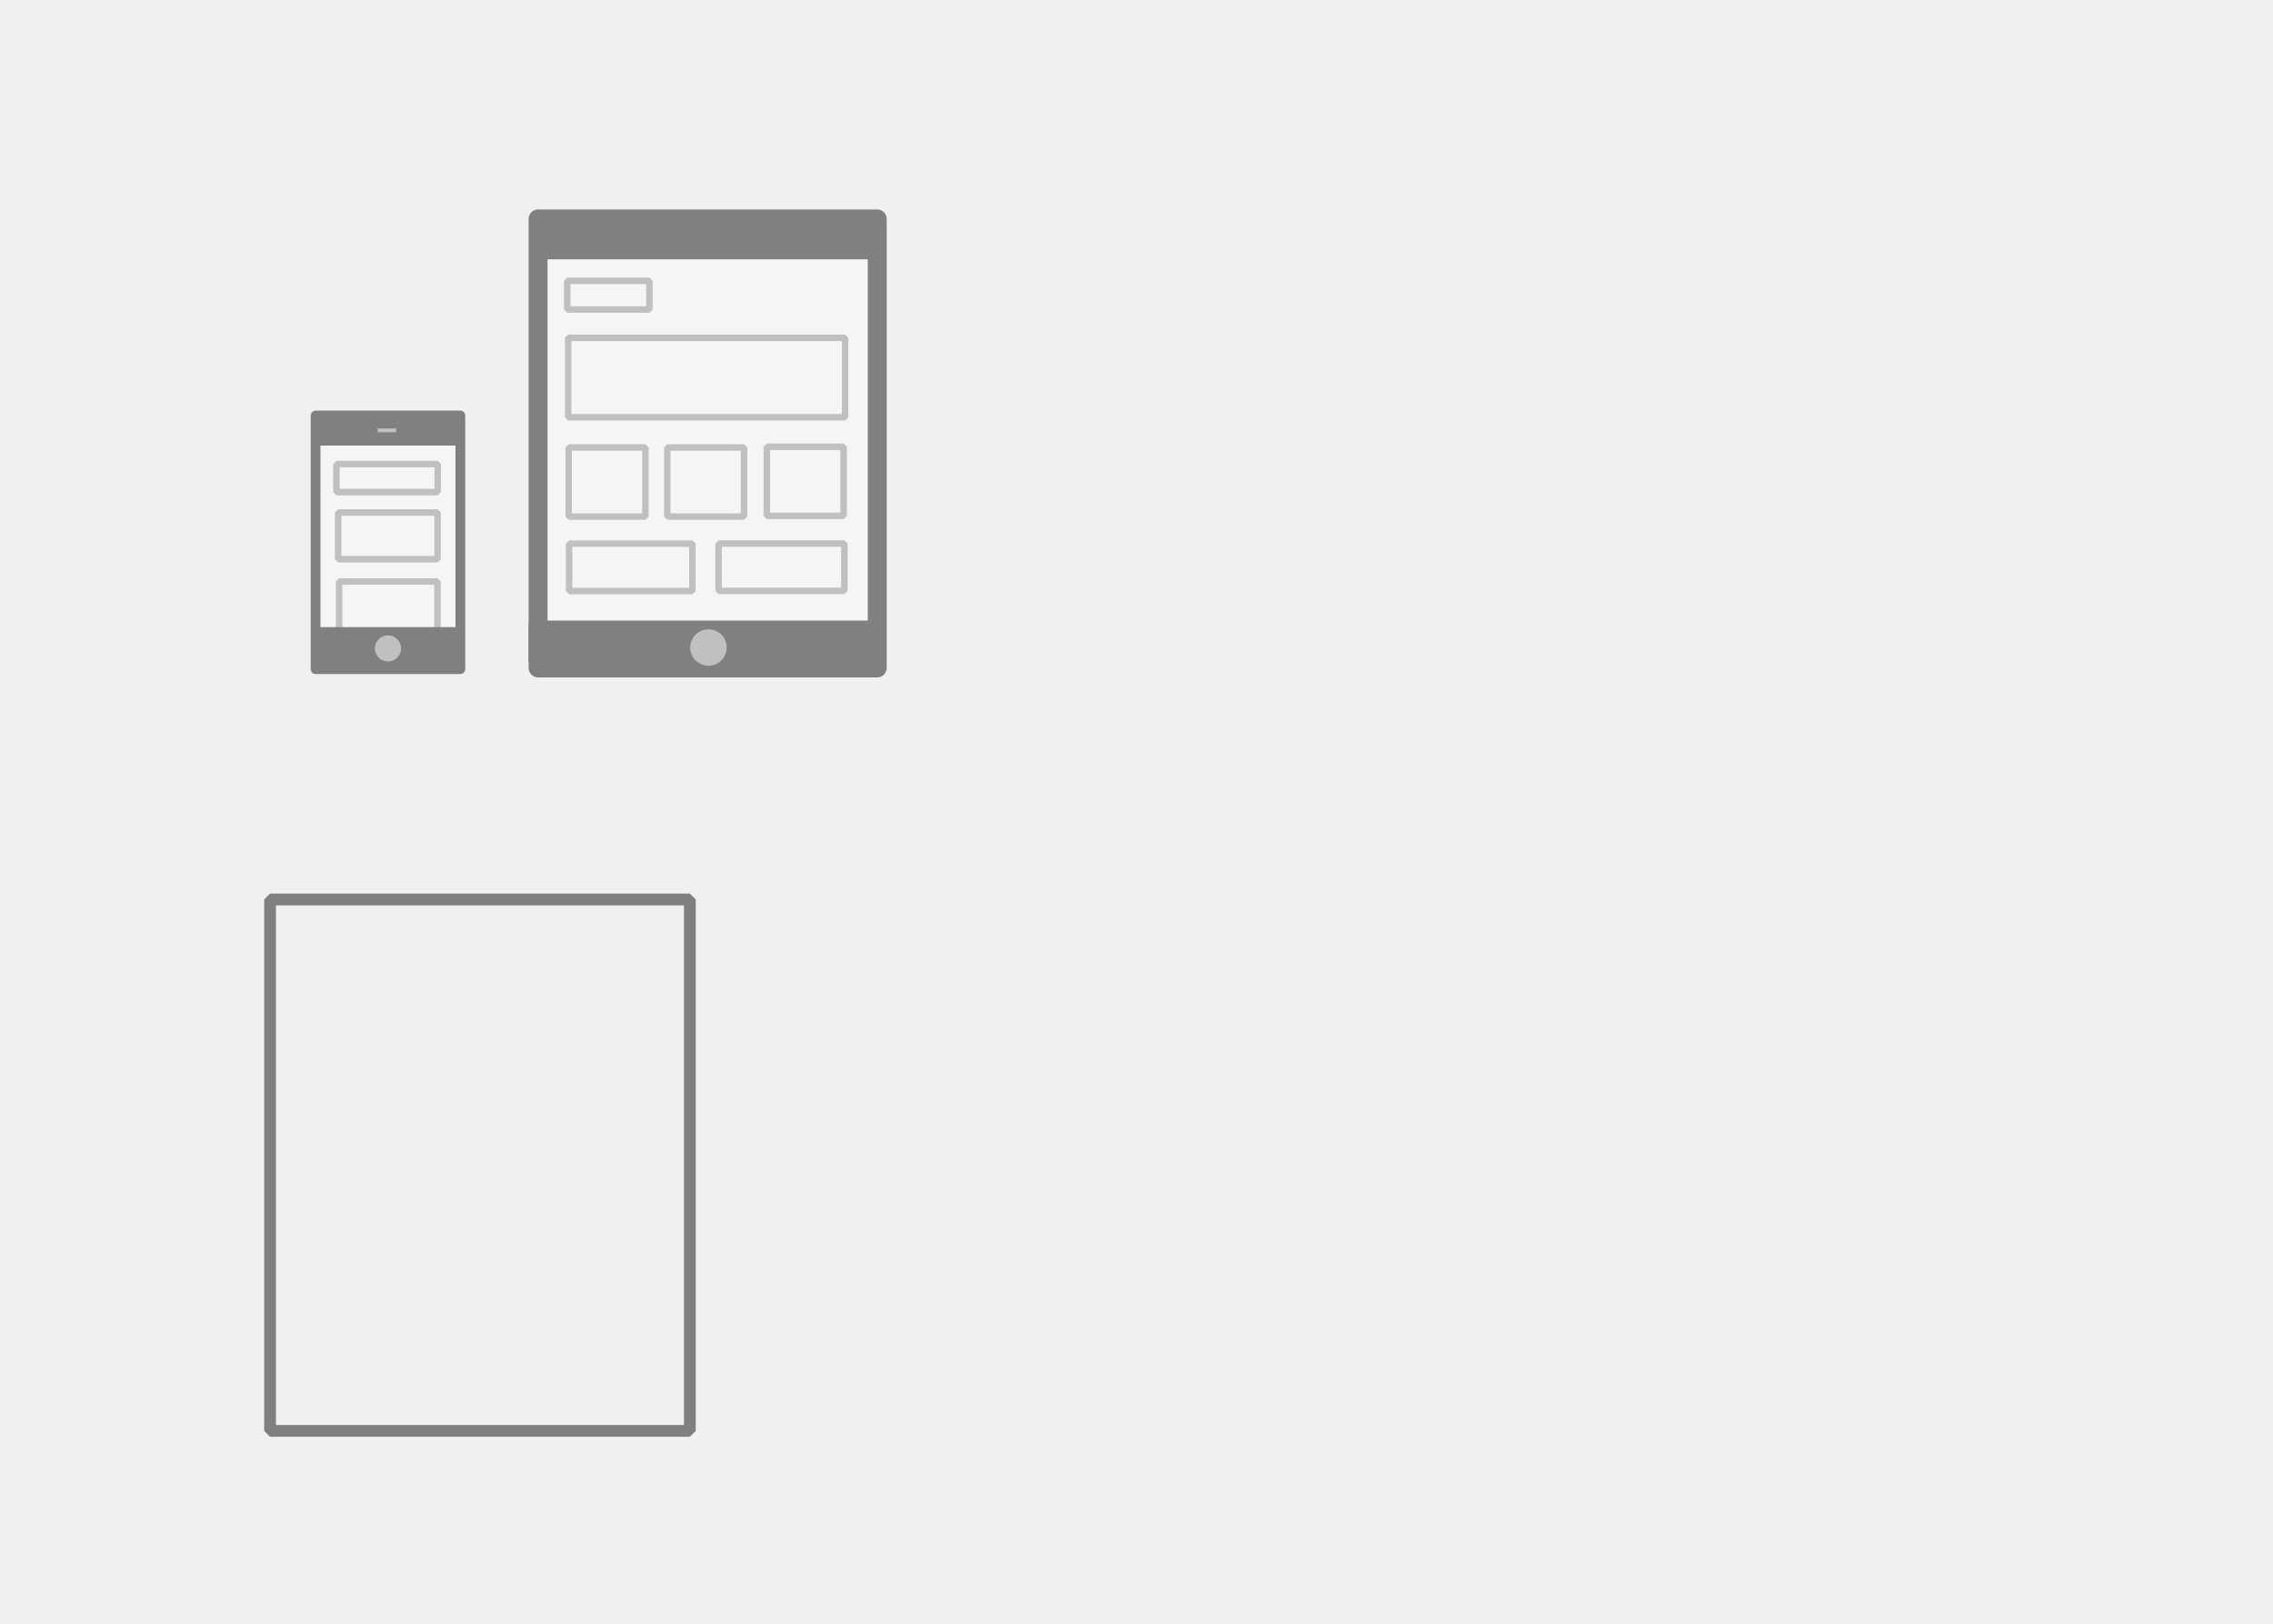
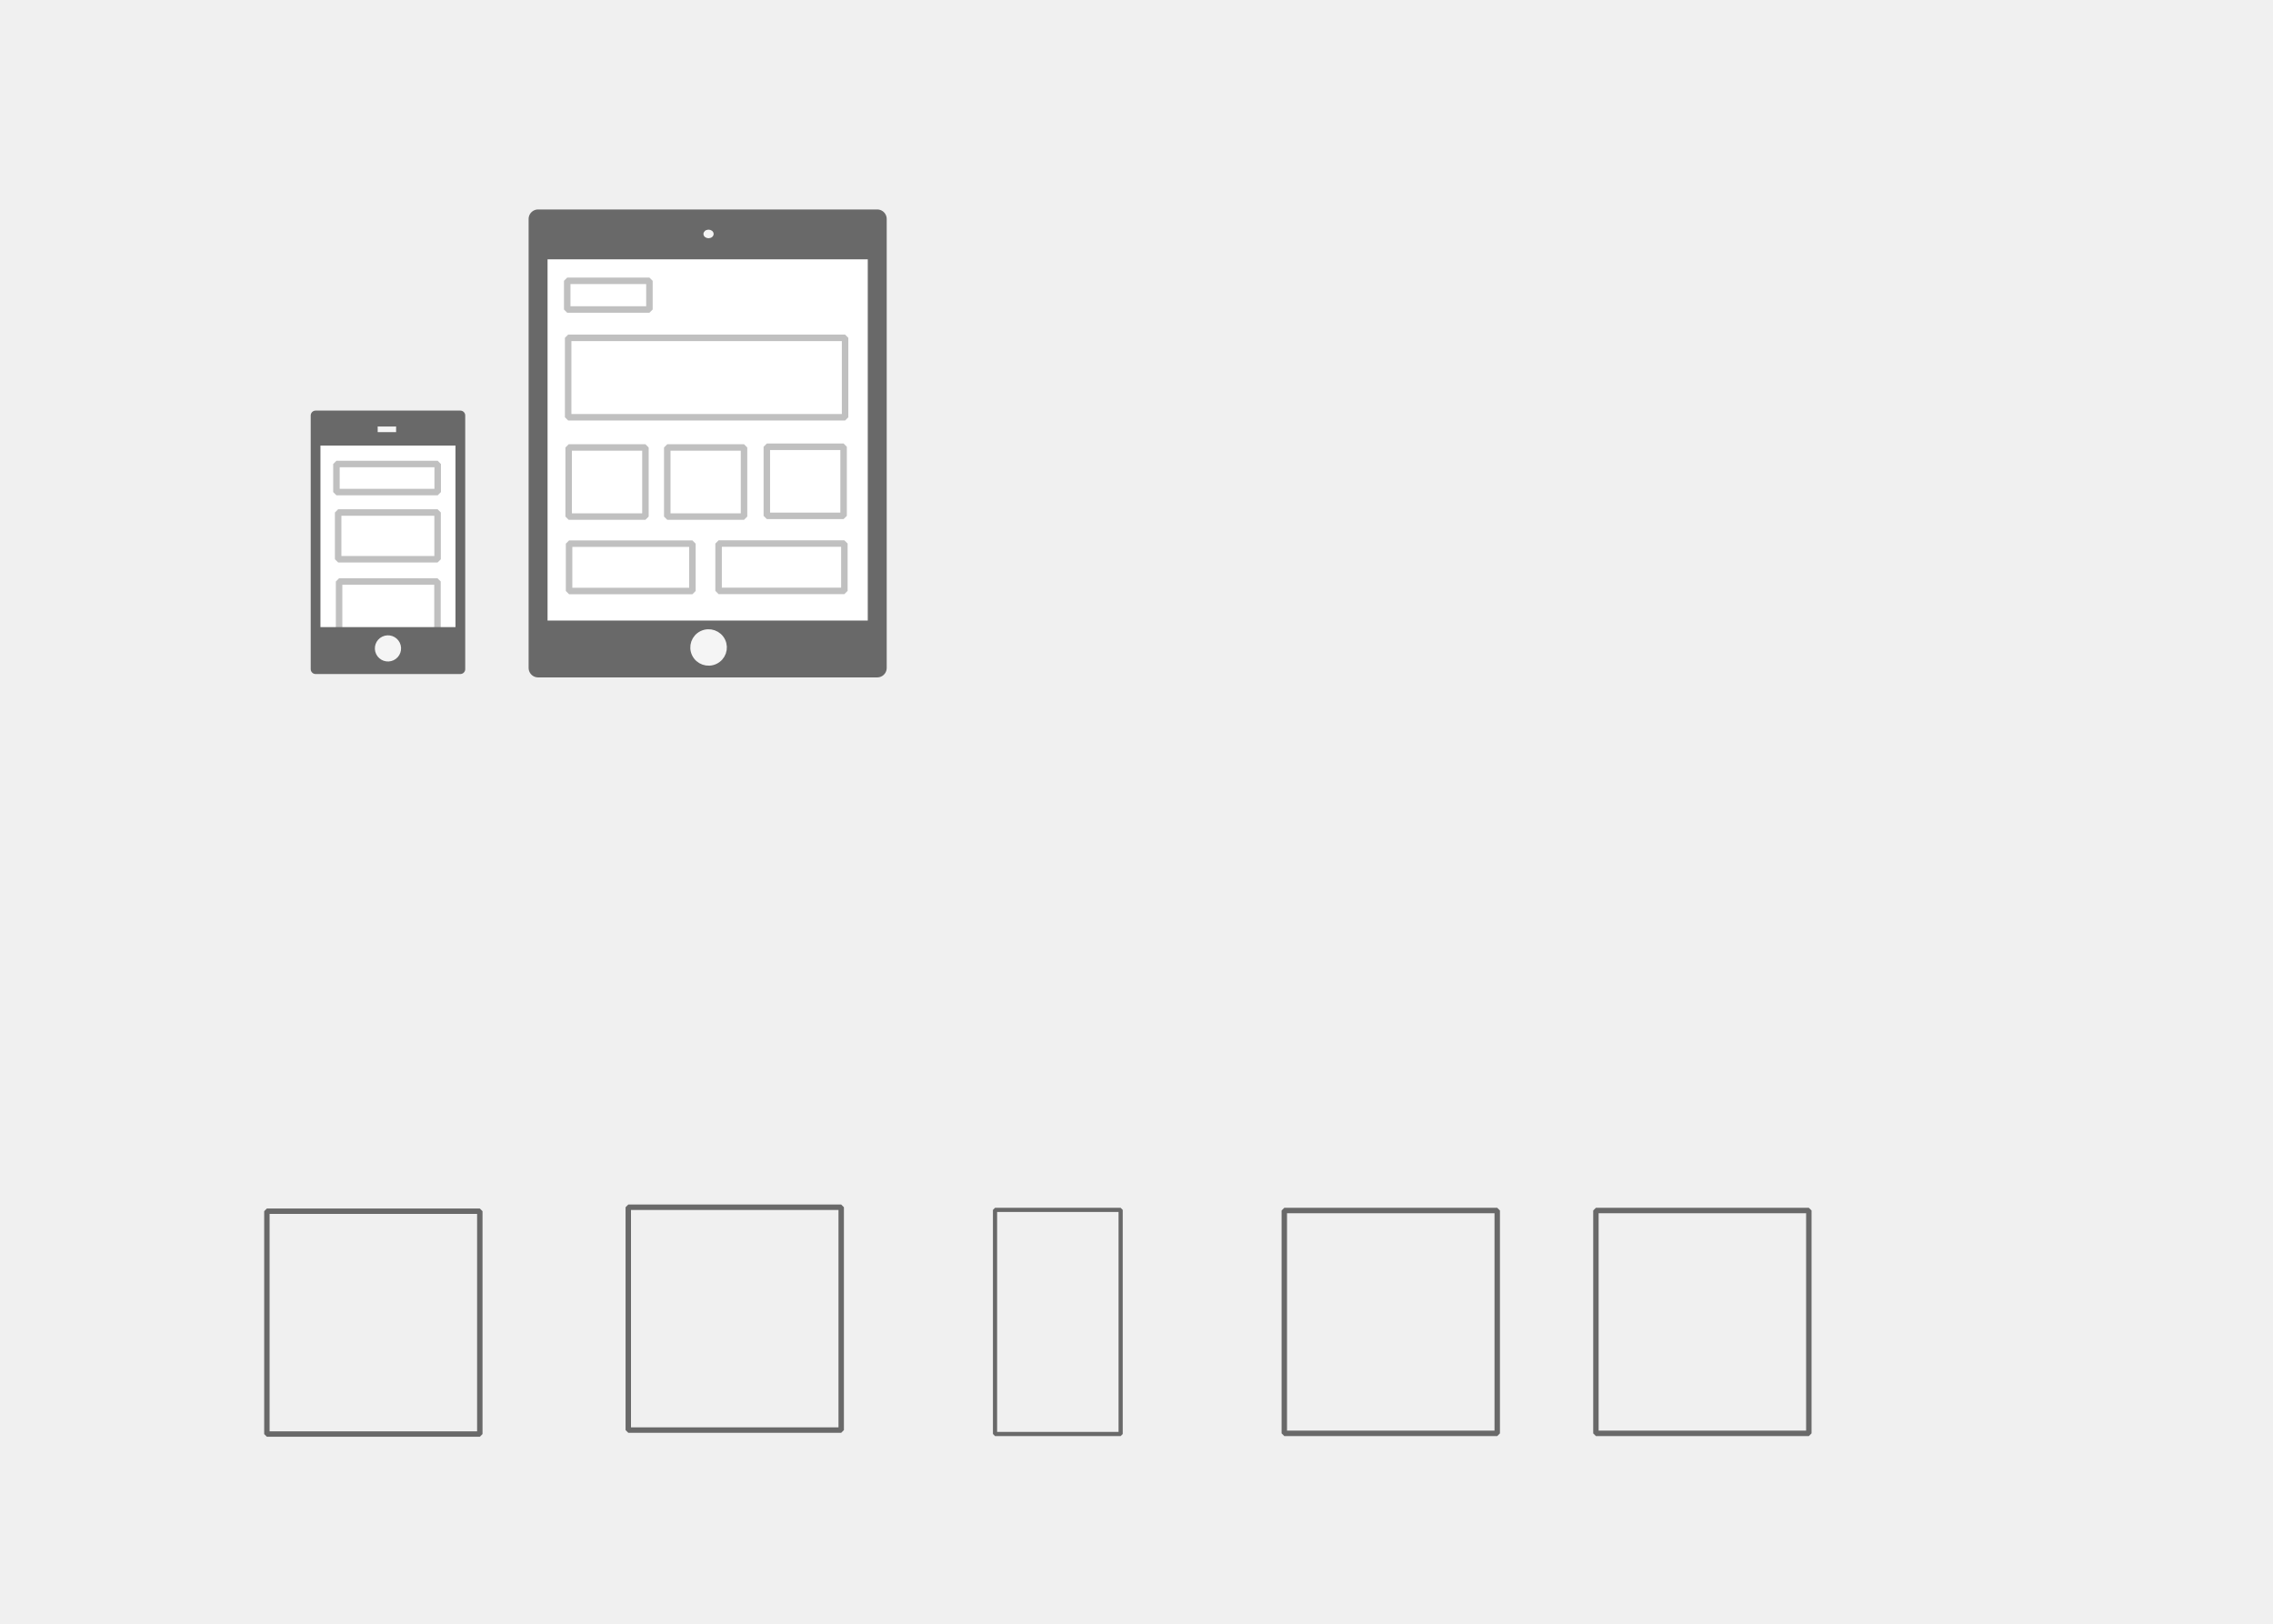
<svg xmlns="http://www.w3.org/2000/svg" width="350" height="250" id="svg2" version="1.1">
  <defs id="defs4" />
  <g id="layer1" transform="translate(-76.53125,-5.593757)">
-     <rect style="fill:#f5f5f5;stroke:#808080;stroke-width:2.916;stroke-linecap:round;stroke-linejoin:round;stroke-miterlimit:0;stroke-opacity:1;stroke-dasharray:none" id="rect3270-7" width="52.224" height="69.129" x="159.386" y="39.303" />
-     <rect style="fill:#808080;stroke:#808080;stroke-width:1.144;stroke-linecap:round;stroke-linejoin:round;stroke-miterlimit:0;stroke-opacity:1;stroke-dasharray:none" id="rect3270-05-8" width="52.734" height="5.584" x="158.505" y="101.708" />
+     <rect style="fill:#ffffff;stroke:#696969;stroke-width:2.916;stroke-linecap:round;stroke-linejoin:round;stroke-miterlimit:0;stroke-opacity:1;stroke-dasharray:none" id="rect3270-7" width="52.224" height="69.129" x="159.386" y="39.303" />
+     <rect style="fill:#696969;stroke:#696969;stroke-width:1.13;stroke-linecap:round;stroke-linejoin:round;stroke-miterlimit:0;stroke-opacity:1;stroke-dasharray:none" id="rect3270-05-8" width="51.319" height="5.598" x="159.926" y="101.701" />
    <g style="fill:#000000" id="g3266" transform="matrix(4.030458,0,0,4.114637,241.5483,356.4889)" />
-     <rect style="fill:none;stroke:#808080;stroke-width:1.812;stroke-linecap:square;stroke-linejoin:bevel;stroke-miterlimit:0;stroke-opacity:1;stroke-dasharray:none" id="rect3270-0" width="64.64" height="81.822" x="118.115" y="144.079" />
-     <rect style="fill:#f5f5f5;stroke:#808080;stroke-width:1.5;stroke-linecap:round;stroke-linejoin:round;stroke-miterlimit:0;stroke-opacity:1;stroke-dasharray:none" id="rect3270" width="22.292" height="39.056" x="125.125" y="69.563" />
-     <rect style="fill:#808080;stroke:#808080;stroke-width:0.619;stroke-linecap:round;stroke-linejoin:round;stroke-miterlimit:0;stroke-opacity:1;stroke-dasharray:none" id="rect3270-05-0" width="22.31" height="3.867" x="125.052" y="70.017" />
-     <rect style="fill:#c0c0c0;stroke:#c0c0c0;stroke-width:0.027;stroke-linecap:round;stroke-linejoin:round;stroke-miterlimit:0;stroke-opacity:1;stroke-dasharray:none" id="rect3270-6" width="2.808" height="0.57" x="134.704" y="71.557" />
-     <path style="fill:#c0c0c0;fill-opacity:1;stroke:#c0c0c0;stroke-width:5;stroke-linecap:round;stroke-linejoin:round;stroke-miterlimit:0;stroke-opacity:1;stroke-dasharray:none" id="path3783-7" d="m 137.527,99.457 a 7.813,7.768 0 1 1 0.015,-0.007" transform="matrix(-0.2729976,0,0,-0.2729904,222.2626,130.5196)" />
-     <rect style="fill:#808080;stroke:#808080;stroke-width:1.063;stroke-linecap:round;stroke-linejoin:round;stroke-miterlimit:0;stroke-opacity:1;stroke-dasharray:none" id="rect3270-05-0-2" width="51.325" height="4.947" x="159.919" y="40.04" />
+     <rect style="fill:none;stroke:#696969;stroke-width:0.835;stroke-linecap:square;stroke-linejoin:bevel;stroke-miterlimit:0;stroke-opacity:1;stroke-dasharray:none" id="rect3270-0" width="32.786" height="34.311" x="117.627" y="192.078" />
+     <rect style="fill:#ffffff;stroke:#696969;stroke-width:1.5;stroke-linecap:round;stroke-linejoin:round;stroke-miterlimit:0;stroke-opacity:1;stroke-dasharray:none" id="rect3270" width="22.292" height="39.056" x="125.125" y="69.563" />
+     <rect style="fill:#696969;stroke:#696969;stroke-width:0.619;stroke-linecap:round;stroke-linejoin:round;stroke-miterlimit:0;stroke-opacity:1;stroke-dasharray:none" id="rect3270-05-0" width="22.31" height="3.867" x="125.052" y="70.017" />
+     <rect style="fill:#f5f5f5;stroke:#f5f5f5;stroke-width:0.033;stroke-linecap:round;stroke-linejoin:round;stroke-miterlimit:0;stroke-opacity:1;stroke-dasharray:none" id="rect3270-6" width="2.802" height="0.835" x="134.707" y="71.267" />
+     <path style="fill:#f5f5f5;fill-opacity:1;stroke:#f5f5f5;stroke-width:5;stroke-linecap:round;stroke-linejoin:round;stroke-miterlimit:0;stroke-opacity:1;stroke-dasharray:none" id="path3783-7" d="m 137.527,99.457 c -3.891,1.853 -8.557,0.22 -10.421,-3.649 -1.864,-3.869 -0.221,-8.508 3.67,-10.361 3.891,-1.853 8.557,-0.22 10.421,3.649 1.861,3.863 0.226,8.496 -3.656,10.354" transform="matrix(-0.2729976,0,0,-0.2729904,222.2626,130.5196)" />
+     <rect style="fill:#696969;stroke:#696969;stroke-width:1.063;stroke-linecap:round;stroke-linejoin:round;stroke-miterlimit:0;stroke-opacity:1;stroke-dasharray:none" id="rect3270-05-0-2" width="51.325" height="4.947" x="159.919" y="40.04" />
    <rect style="fill:none;stroke:#c0c0c0;stroke-width:1;stroke-linecap:square;stroke-linejoin:bevel;stroke-miterlimit:0;stroke-opacity:1;stroke-dasharray:none" id="rect3270-0-3" width="12.658" height="4.416" x="163.873" y="48.83" />
    <rect style="fill:none;stroke:#c0c0c0;stroke-width:1;stroke-linecap:square;stroke-linejoin:bevel;stroke-miterlimit:0;stroke-opacity:1;stroke-dasharray:none" id="rect3270-0-3-9" width="42.641" height="12.23" x="164.018" y="57.608" />
    <rect style="fill:none;stroke:#c0c0c0;stroke-width:1;stroke-linecap:square;stroke-linejoin:bevel;stroke-miterlimit:0;stroke-opacity:1;stroke-dasharray:none" id="rect3270-0-3-9-5" width="11.82" height="10.636" x="164.095" y="74.491" />
    <rect style="fill:none;stroke:#c0c0c0;stroke-width:1;stroke-linecap:square;stroke-linejoin:bevel;stroke-miterlimit:0;stroke-opacity:1;stroke-dasharray:none" id="rect3270-0-3-9-5-9" width="11.82" height="10.636" x="179.277" y="74.491" />
    <rect style="fill:none;stroke:#c0c0c0;stroke-width:1;stroke-linecap:square;stroke-linejoin:bevel;stroke-miterlimit:0;stroke-opacity:1;stroke-dasharray:none" id="rect3270-0-3-9-5-9-4" width="11.82" height="10.636" x="194.61" y="74.381" />
    <rect style="fill:none;stroke:#c0c0c0;stroke-width:1;stroke-linecap:square;stroke-linejoin:bevel;stroke-miterlimit:0;stroke-opacity:1;stroke-dasharray:none" id="rect3270-0-3-0" width="18.993" height="7.285" x="164.157" y="89.303" />
    <rect style="fill:none;stroke:#c0c0c0;stroke-width:1;stroke-linecap:square;stroke-linejoin:bevel;stroke-miterlimit:0;stroke-opacity:1;stroke-dasharray:none" id="rect3270-0-3-0-2" width="19.369" height="7.283" x="187.18" y="89.284" />
    <rect style="fill:none;stroke:#c0c0c0;stroke-width:1;stroke-linecap:square;stroke-linejoin:bevel;stroke-miterlimit:0;stroke-opacity:1;stroke-dasharray:none" id="rect3270-0-3-5" width="15.591" height="4.318" x="128.335" y="77.037" />
    <rect style="fill:none;stroke:#c0c0c0;stroke-width:1;stroke-linecap:square;stroke-linejoin:bevel;stroke-miterlimit:0;stroke-opacity:1;stroke-dasharray:none" id="rect3270-0-3-5-5" width="15.311" height="7.196" x="128.601" y="84.5" />
    <rect style="fill:none;stroke:#c0c0c0;stroke-width:1;stroke-linecap:square;stroke-linejoin:bevel;stroke-miterlimit:0;stroke-opacity:1;stroke-dasharray:none" id="rect3270-0-3-5-4" width="15.151" height="7.667" x="128.744" y="95.124" />
-     <rect style="fill:#808080;stroke:#808080;stroke-width:0.737;stroke-linecap:round;stroke-linejoin:round;stroke-miterlimit:0;stroke-opacity:1;stroke-dasharray:none" id="rect3270-05" width="21.859" height="5.584" x="125.359" y="102.517" />
-     <path style="fill:#c0c0c0;fill-opacity:1;stroke:#c0c0c0;stroke-width:5;stroke-linecap:round;stroke-linejoin:round;stroke-miterlimit:0;stroke-opacity:1;stroke-dasharray:none" id="path3783" d="m 137.527,99.457 c -3.891,1.853 -8.557,0.22 -10.421,-3.649 -1.864,-3.869 -0.221,-8.508 3.67,-10.361 3.891,-1.853 8.557,-0.22 10.421,3.649 1.861,3.863 0.226,8.496 -3.656,10.354" transform="matrix(-0.1956769,0,0,-0.196207,162.5222,123.5666)" />
+     <rect style="fill:#696969;stroke:#696969;stroke-width:0.737;stroke-linecap:round;stroke-linejoin:round;stroke-miterlimit:0;stroke-opacity:1;stroke-dasharray:none" id="rect3270-05" width="21.859" height="5.584" x="125.359" y="102.517" />
+     <path style="fill:#f5f5f5;fill-opacity:1;stroke:#f5f5f5;stroke-width:5;stroke-linecap:round;stroke-linejoin:round;stroke-miterlimit:0;stroke-opacity:1;stroke-dasharray:none" id="path3783" d="m 137.527,99.457 c -3.891,1.853 -8.557,0.22 -10.421,-3.649 -1.864,-3.869 -0.221,-8.508 3.67,-10.361 3.891,-1.853 8.557,-0.22 10.421,3.649 1.861,3.863 0.226,8.496 -3.656,10.354" transform="matrix(-0.1956769,0,0,-0.196207,162.5222,123.5666)" />
+     <path style="fill:#f5f5f5;fill-opacity:1;stroke:#f5f5f5;stroke-width:5;stroke-linecap:round;stroke-linejoin:round;stroke-miterlimit:0;stroke-opacity:1;stroke-dasharray:none" id="path3783-0" d="m 137.527,99.457 a 7.813,7.768 0 1 1 0.015,-0.007" transform="matrix(-0.07602055,0,0,-0.06437149,195.8367,47.56285)" />
+     <rect style="fill:none;stroke:#696969;stroke-width:0.835;stroke-linecap:square;stroke-linejoin:bevel;stroke-miterlimit:0;stroke-opacity:1;stroke-dasharray:none" id="rect3270-0-2" width="32.786" height="34.311" x="173.275" y="191.466" />
+     <rect style="fill:none;stroke:#696969;stroke-width:0.643;stroke-linecap:square;stroke-linejoin:bevel;stroke-miterlimit:0;stroke-opacity:1;stroke-dasharray:none" id="rect3270-0-9" width="19.341" height="34.503" x="229.748" y="191.875" />
+     <rect style="fill:none;stroke:#696969;stroke-width:0.835;stroke-linecap:square;stroke-linejoin:bevel;stroke-miterlimit:0;stroke-opacity:1;stroke-dasharray:none" id="rect3270-0-4" width="32.786" height="34.311" x="274.291" y="191.971" />
+     <rect style="fill:none;stroke:#696969;stroke-width:0.835;stroke-linecap:square;stroke-linejoin:bevel;stroke-miterlimit:0;stroke-opacity:1;stroke-dasharray:none" id="rect3270-0-5" width="32.786" height="34.311" x="322.273" y="191.971" />
  </g>
</svg>
